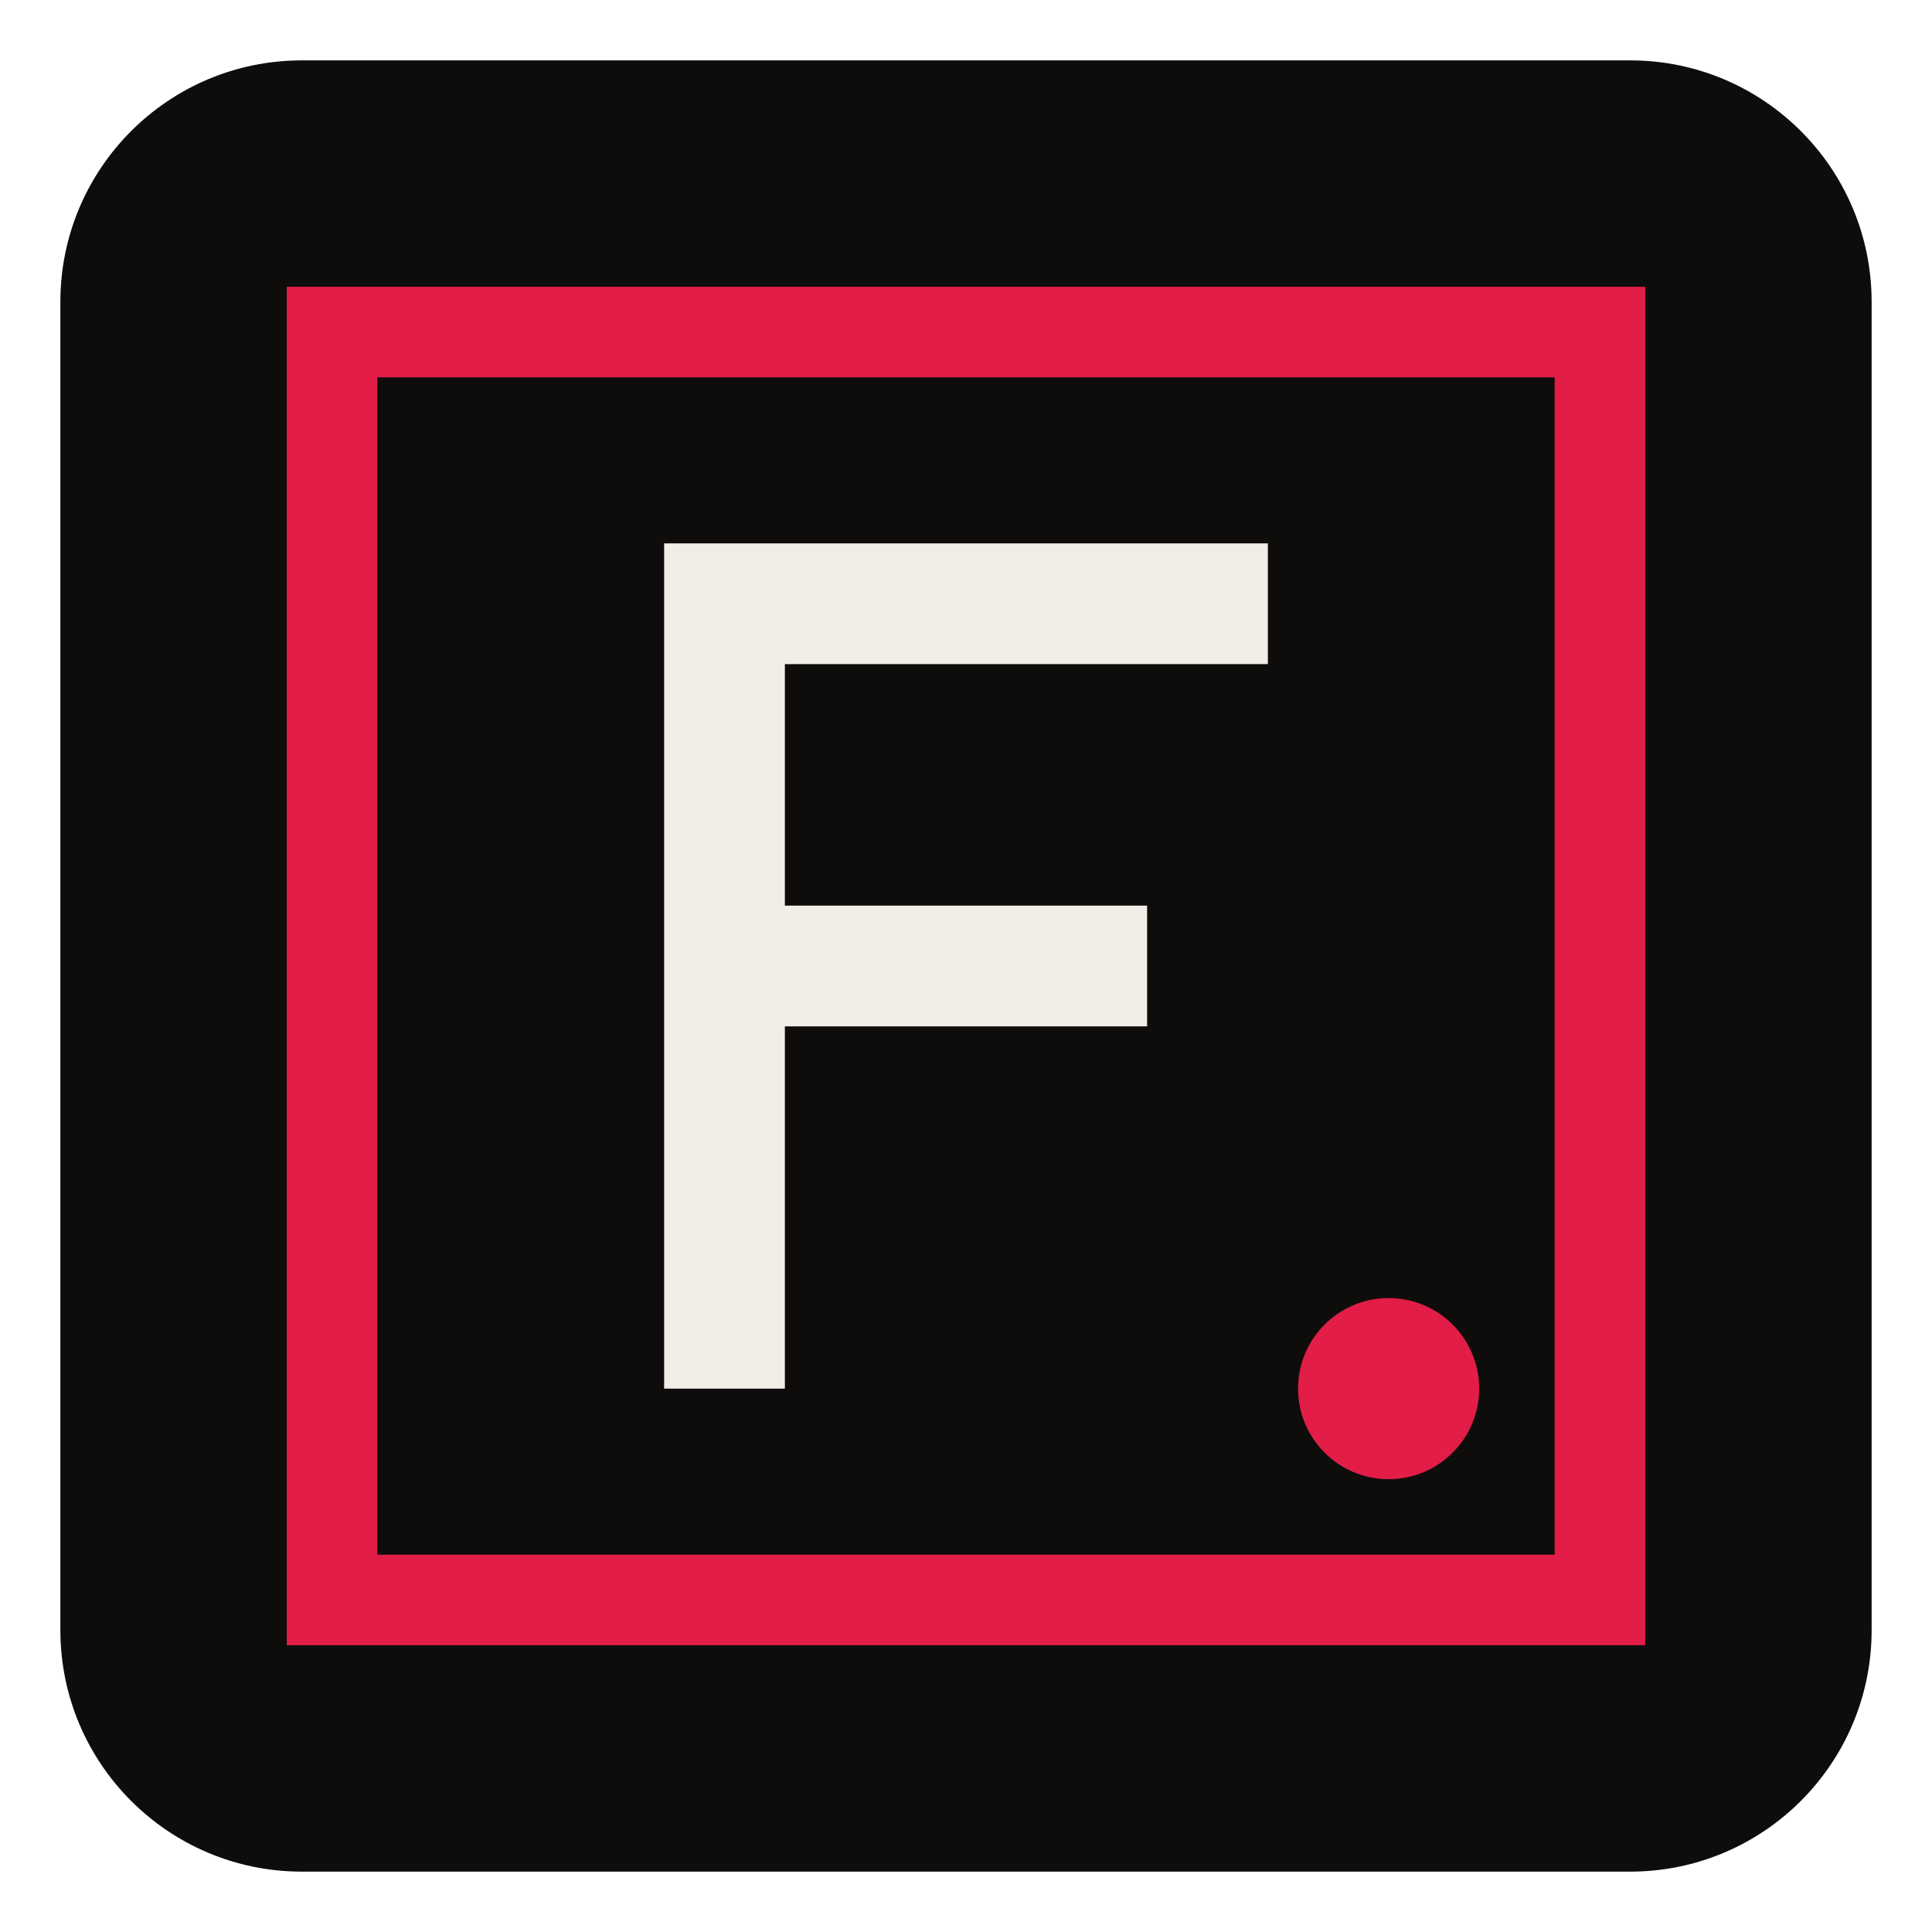
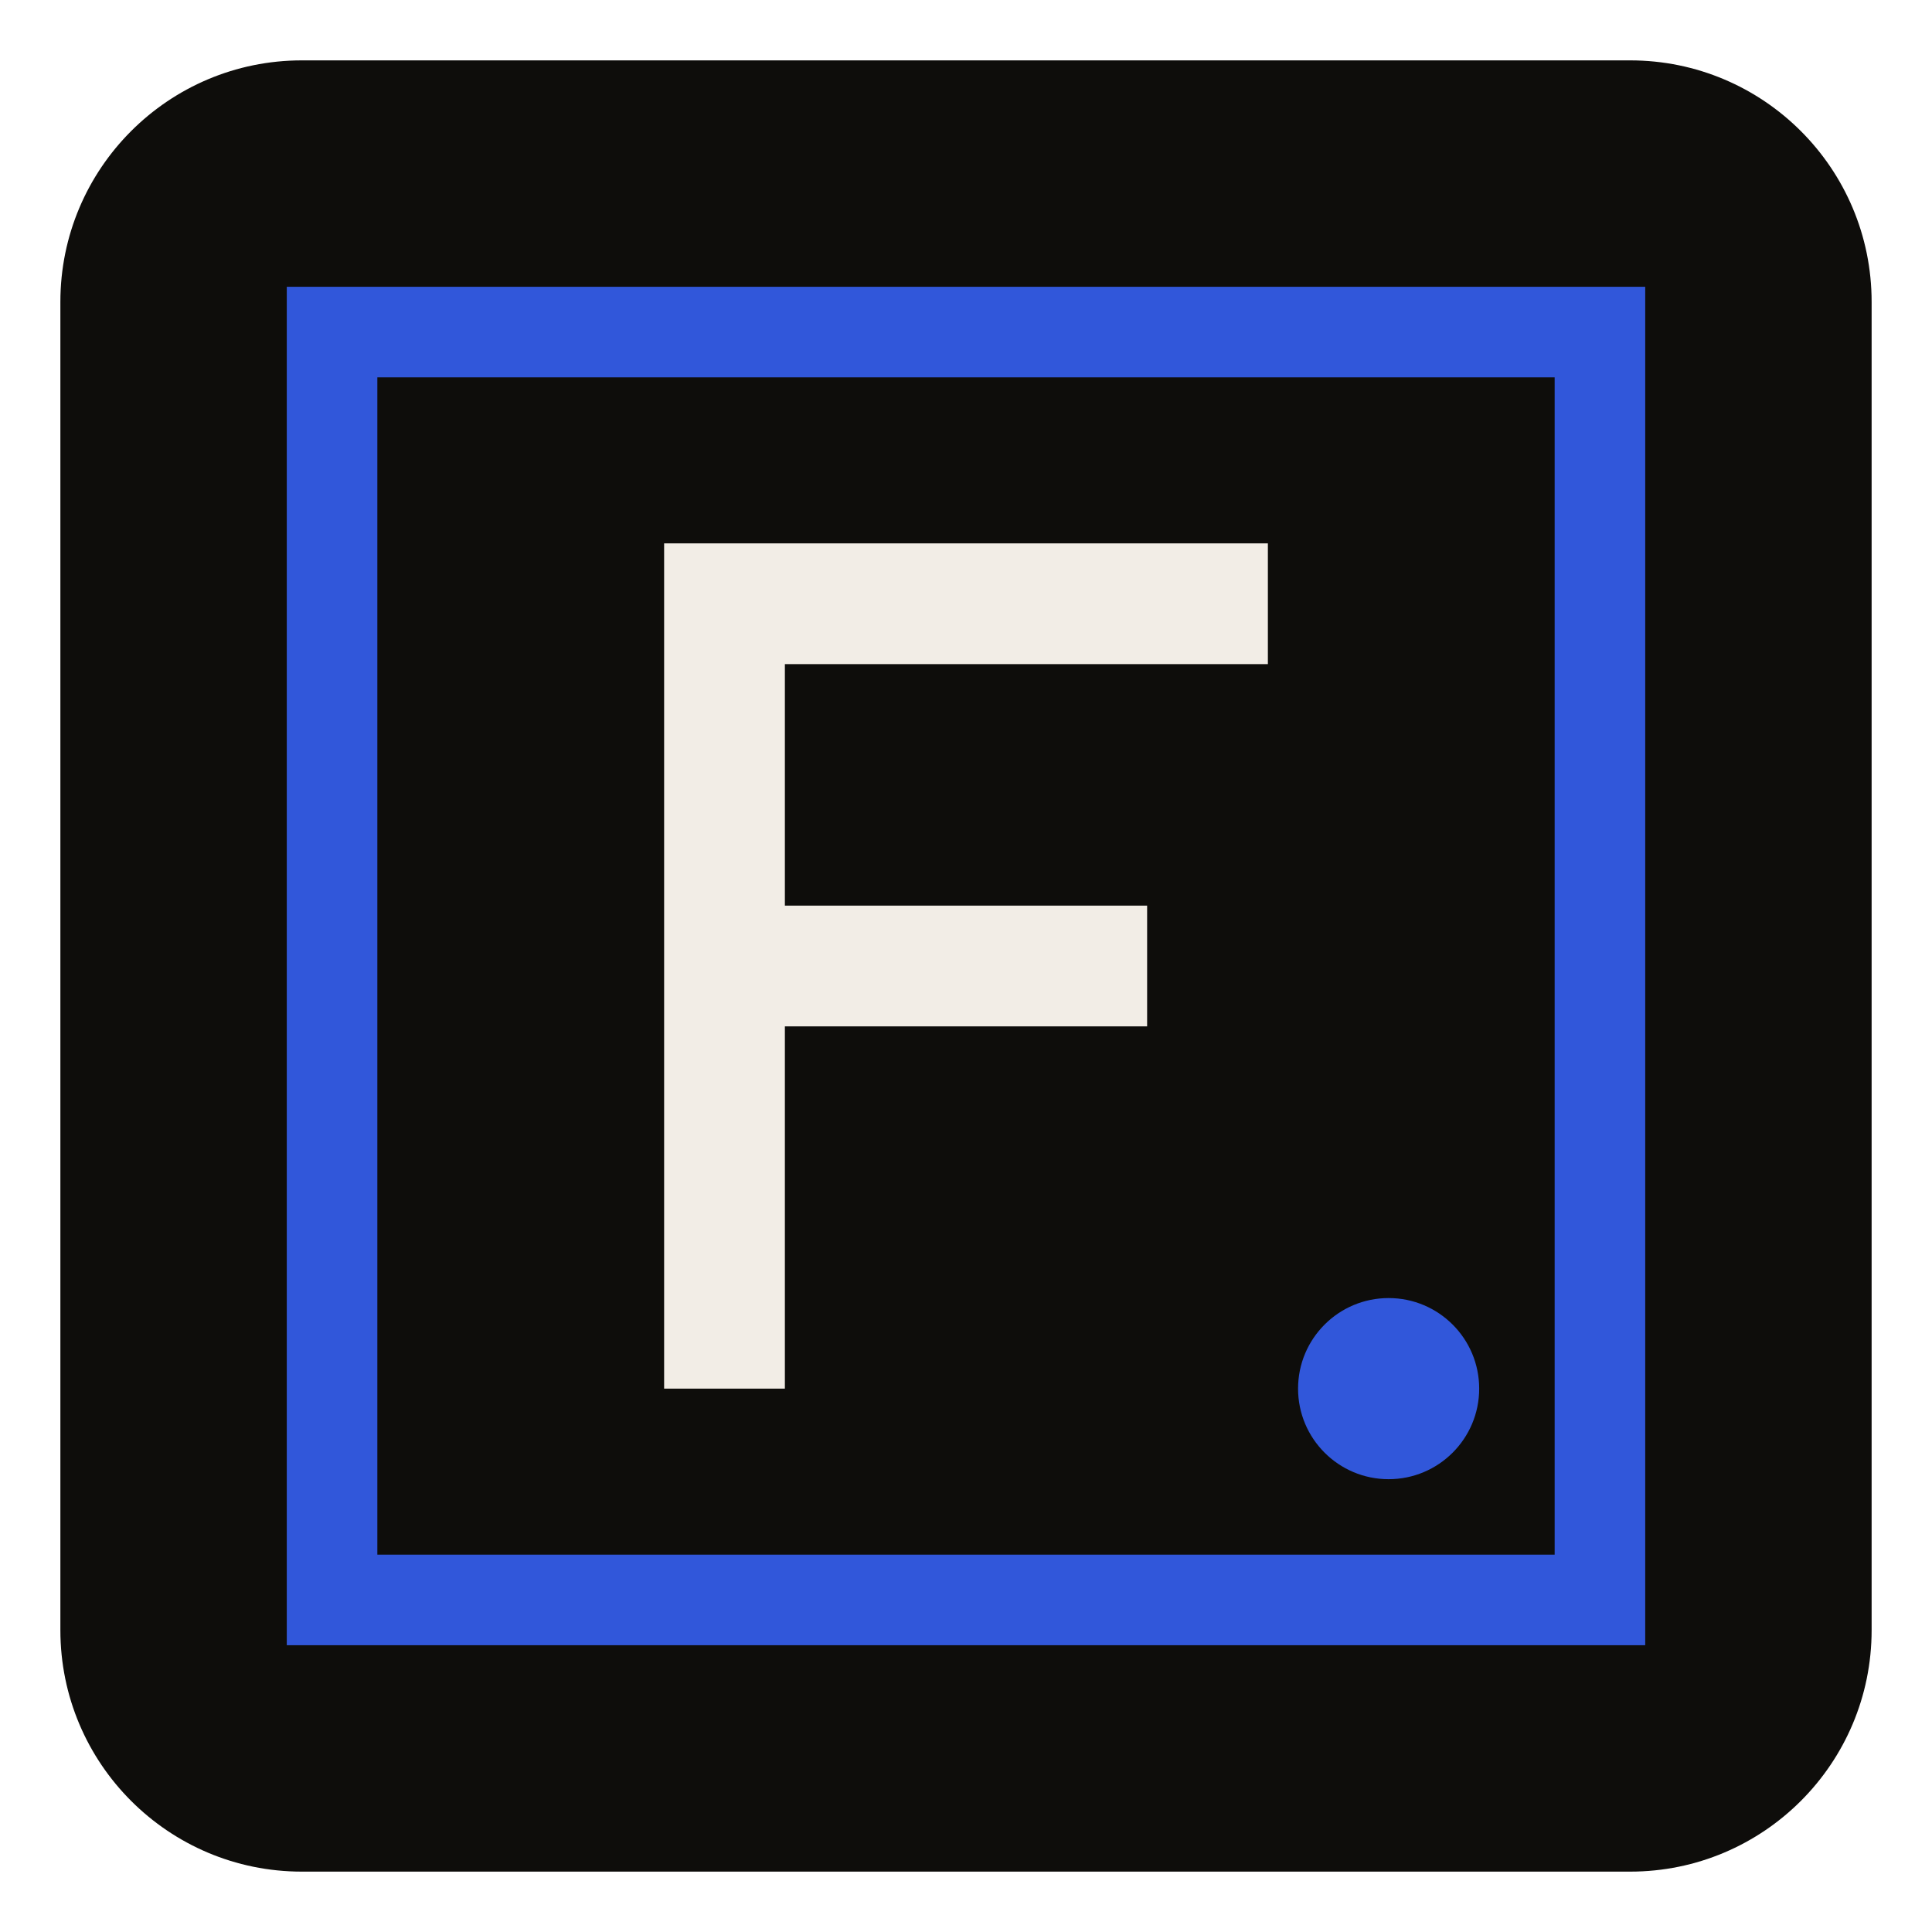
<svg xmlns="http://www.w3.org/2000/svg" viewBox="0 0 32 32" fill="none">
  <rect x="1" y="1" width="30" height="30" rx="4" fill="#0E0D0B" />
-   <path d="M5.5 5.5h21v21h-21z" stroke="#E11D48" stroke-width="1.5" />
+   <path d="M5.5 5.5h21v21h-21z" stroke="#3157DA" stroke-width="1.5" />
  <path d="M20 10h-8v12m0-6h6" stroke="#F2EDE6" stroke-width="2" stroke-linecap="square" />
-   <circle cx="23" cy="23" r="1.5" fill="#E11D48" />
+   <circle cx="23" cy="23" r="1.5" fill="#3157DA" />
</svg>
